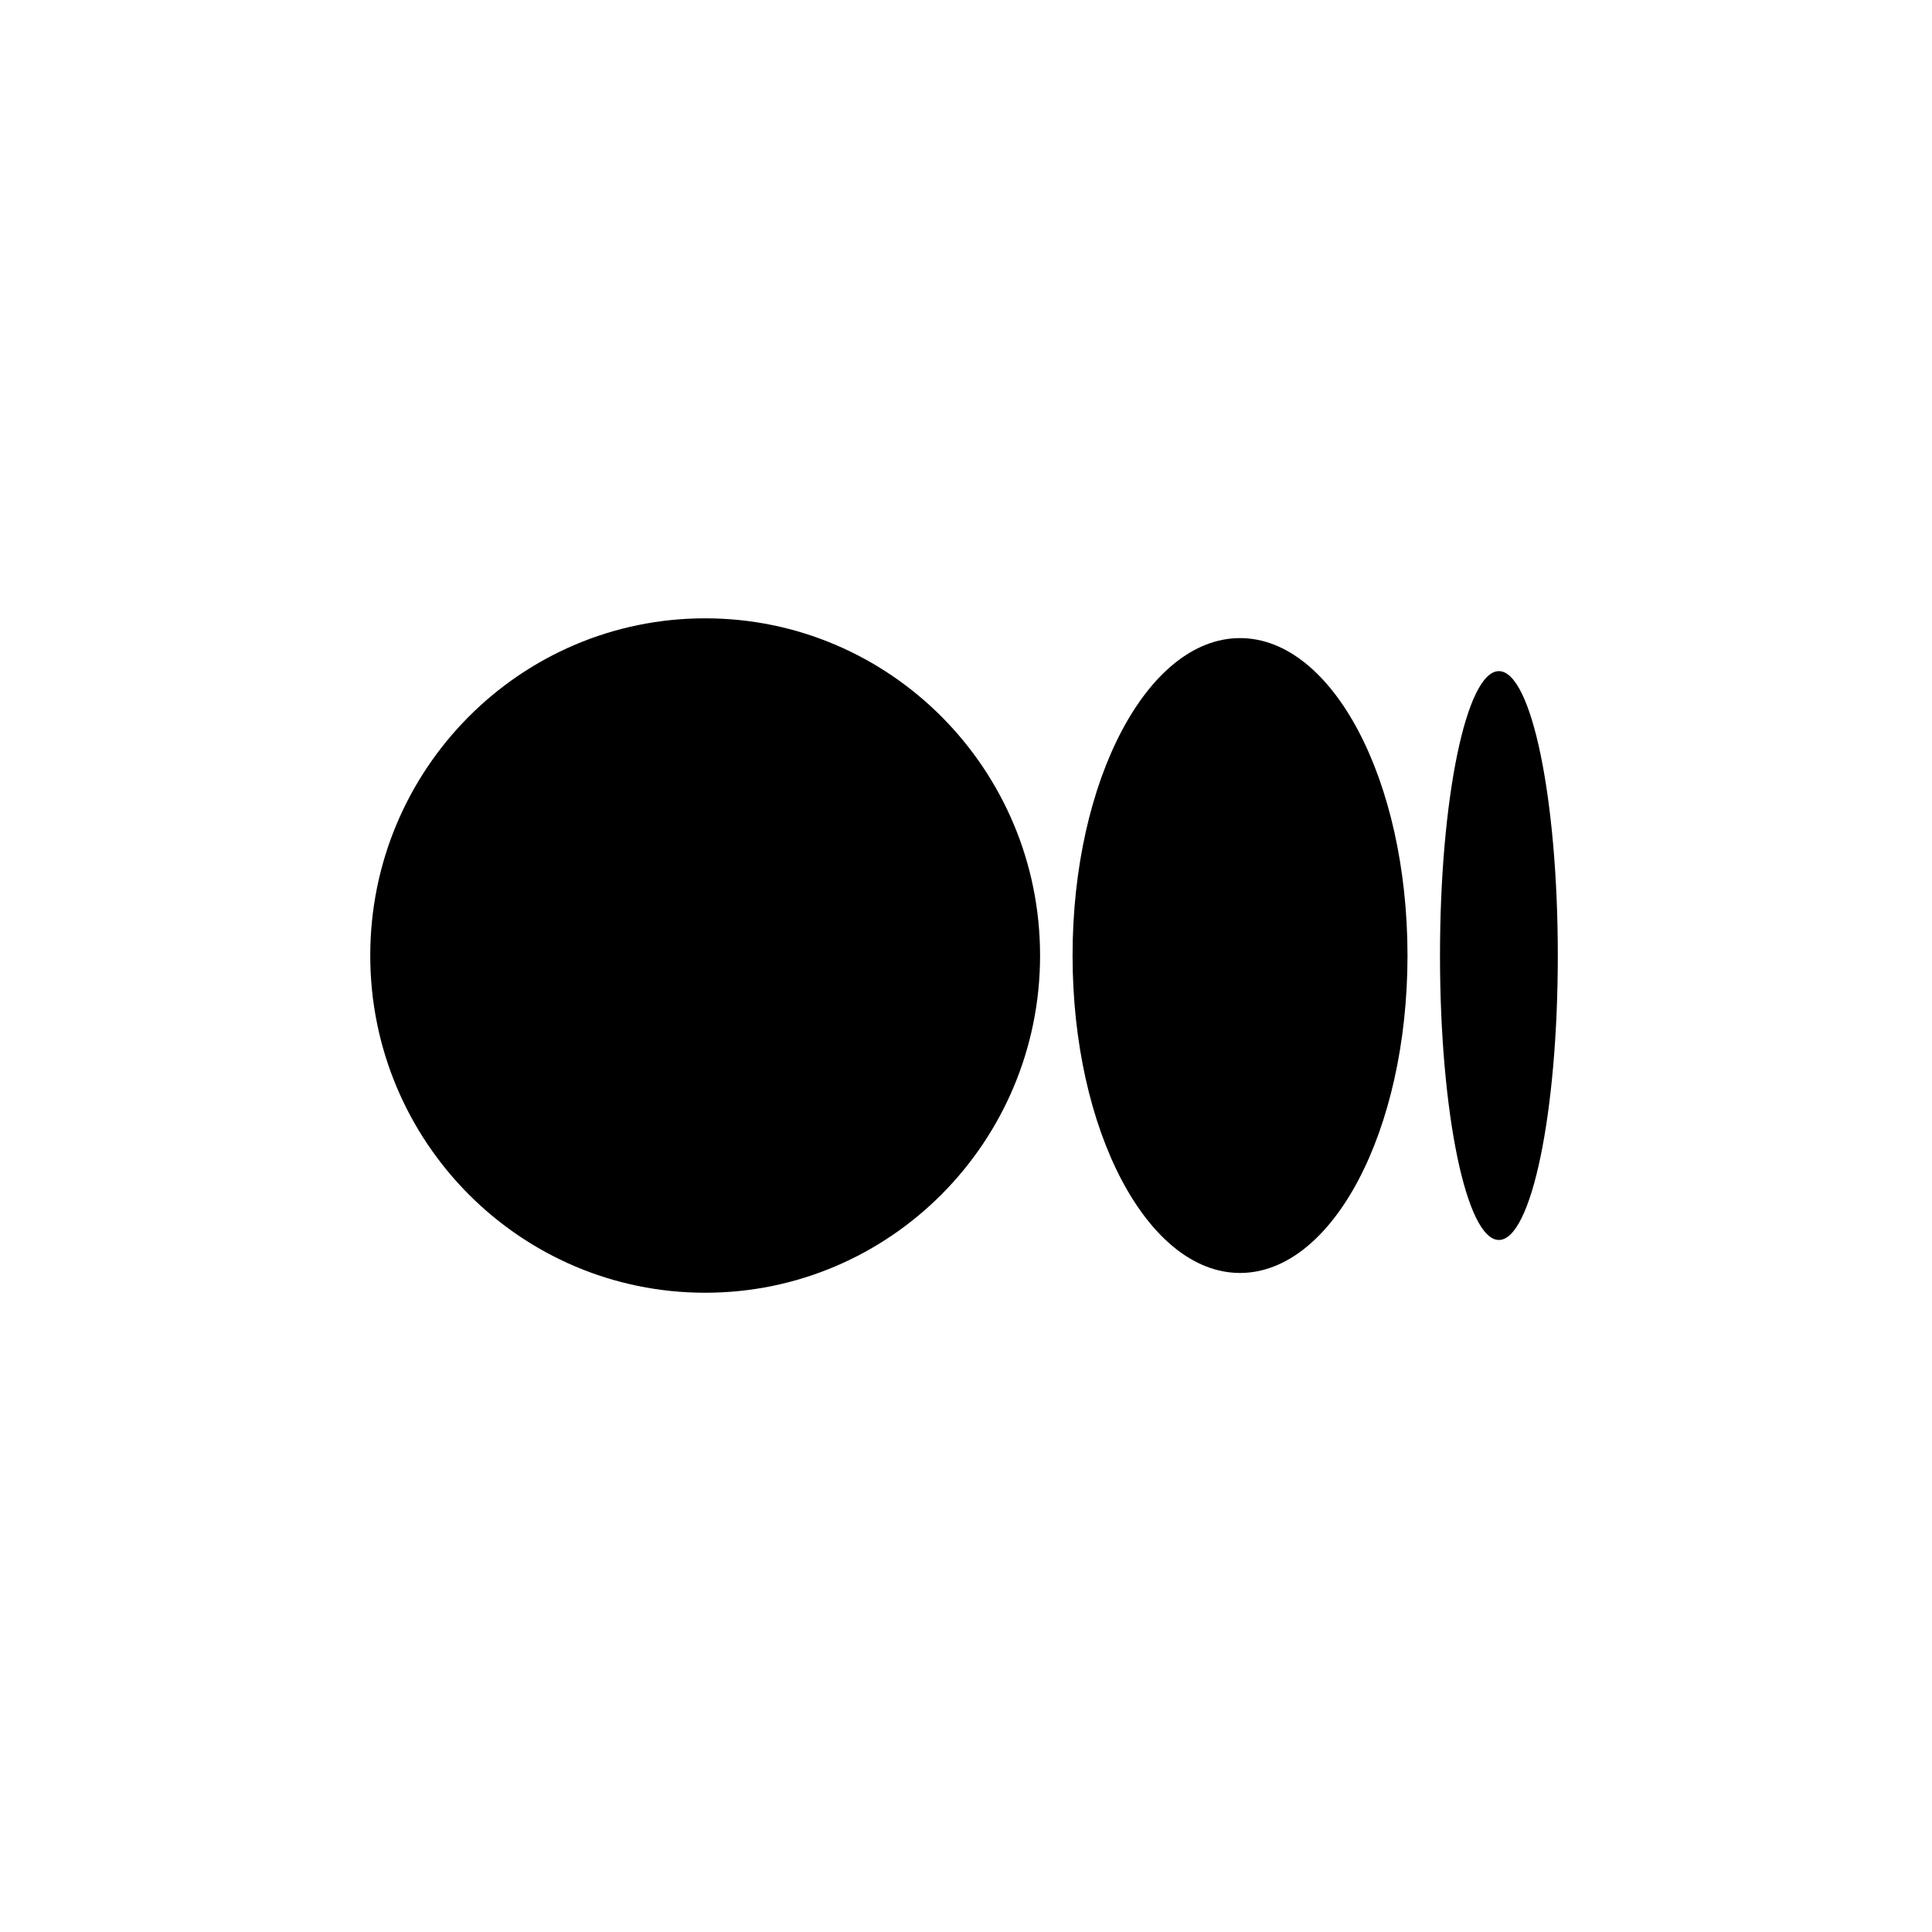
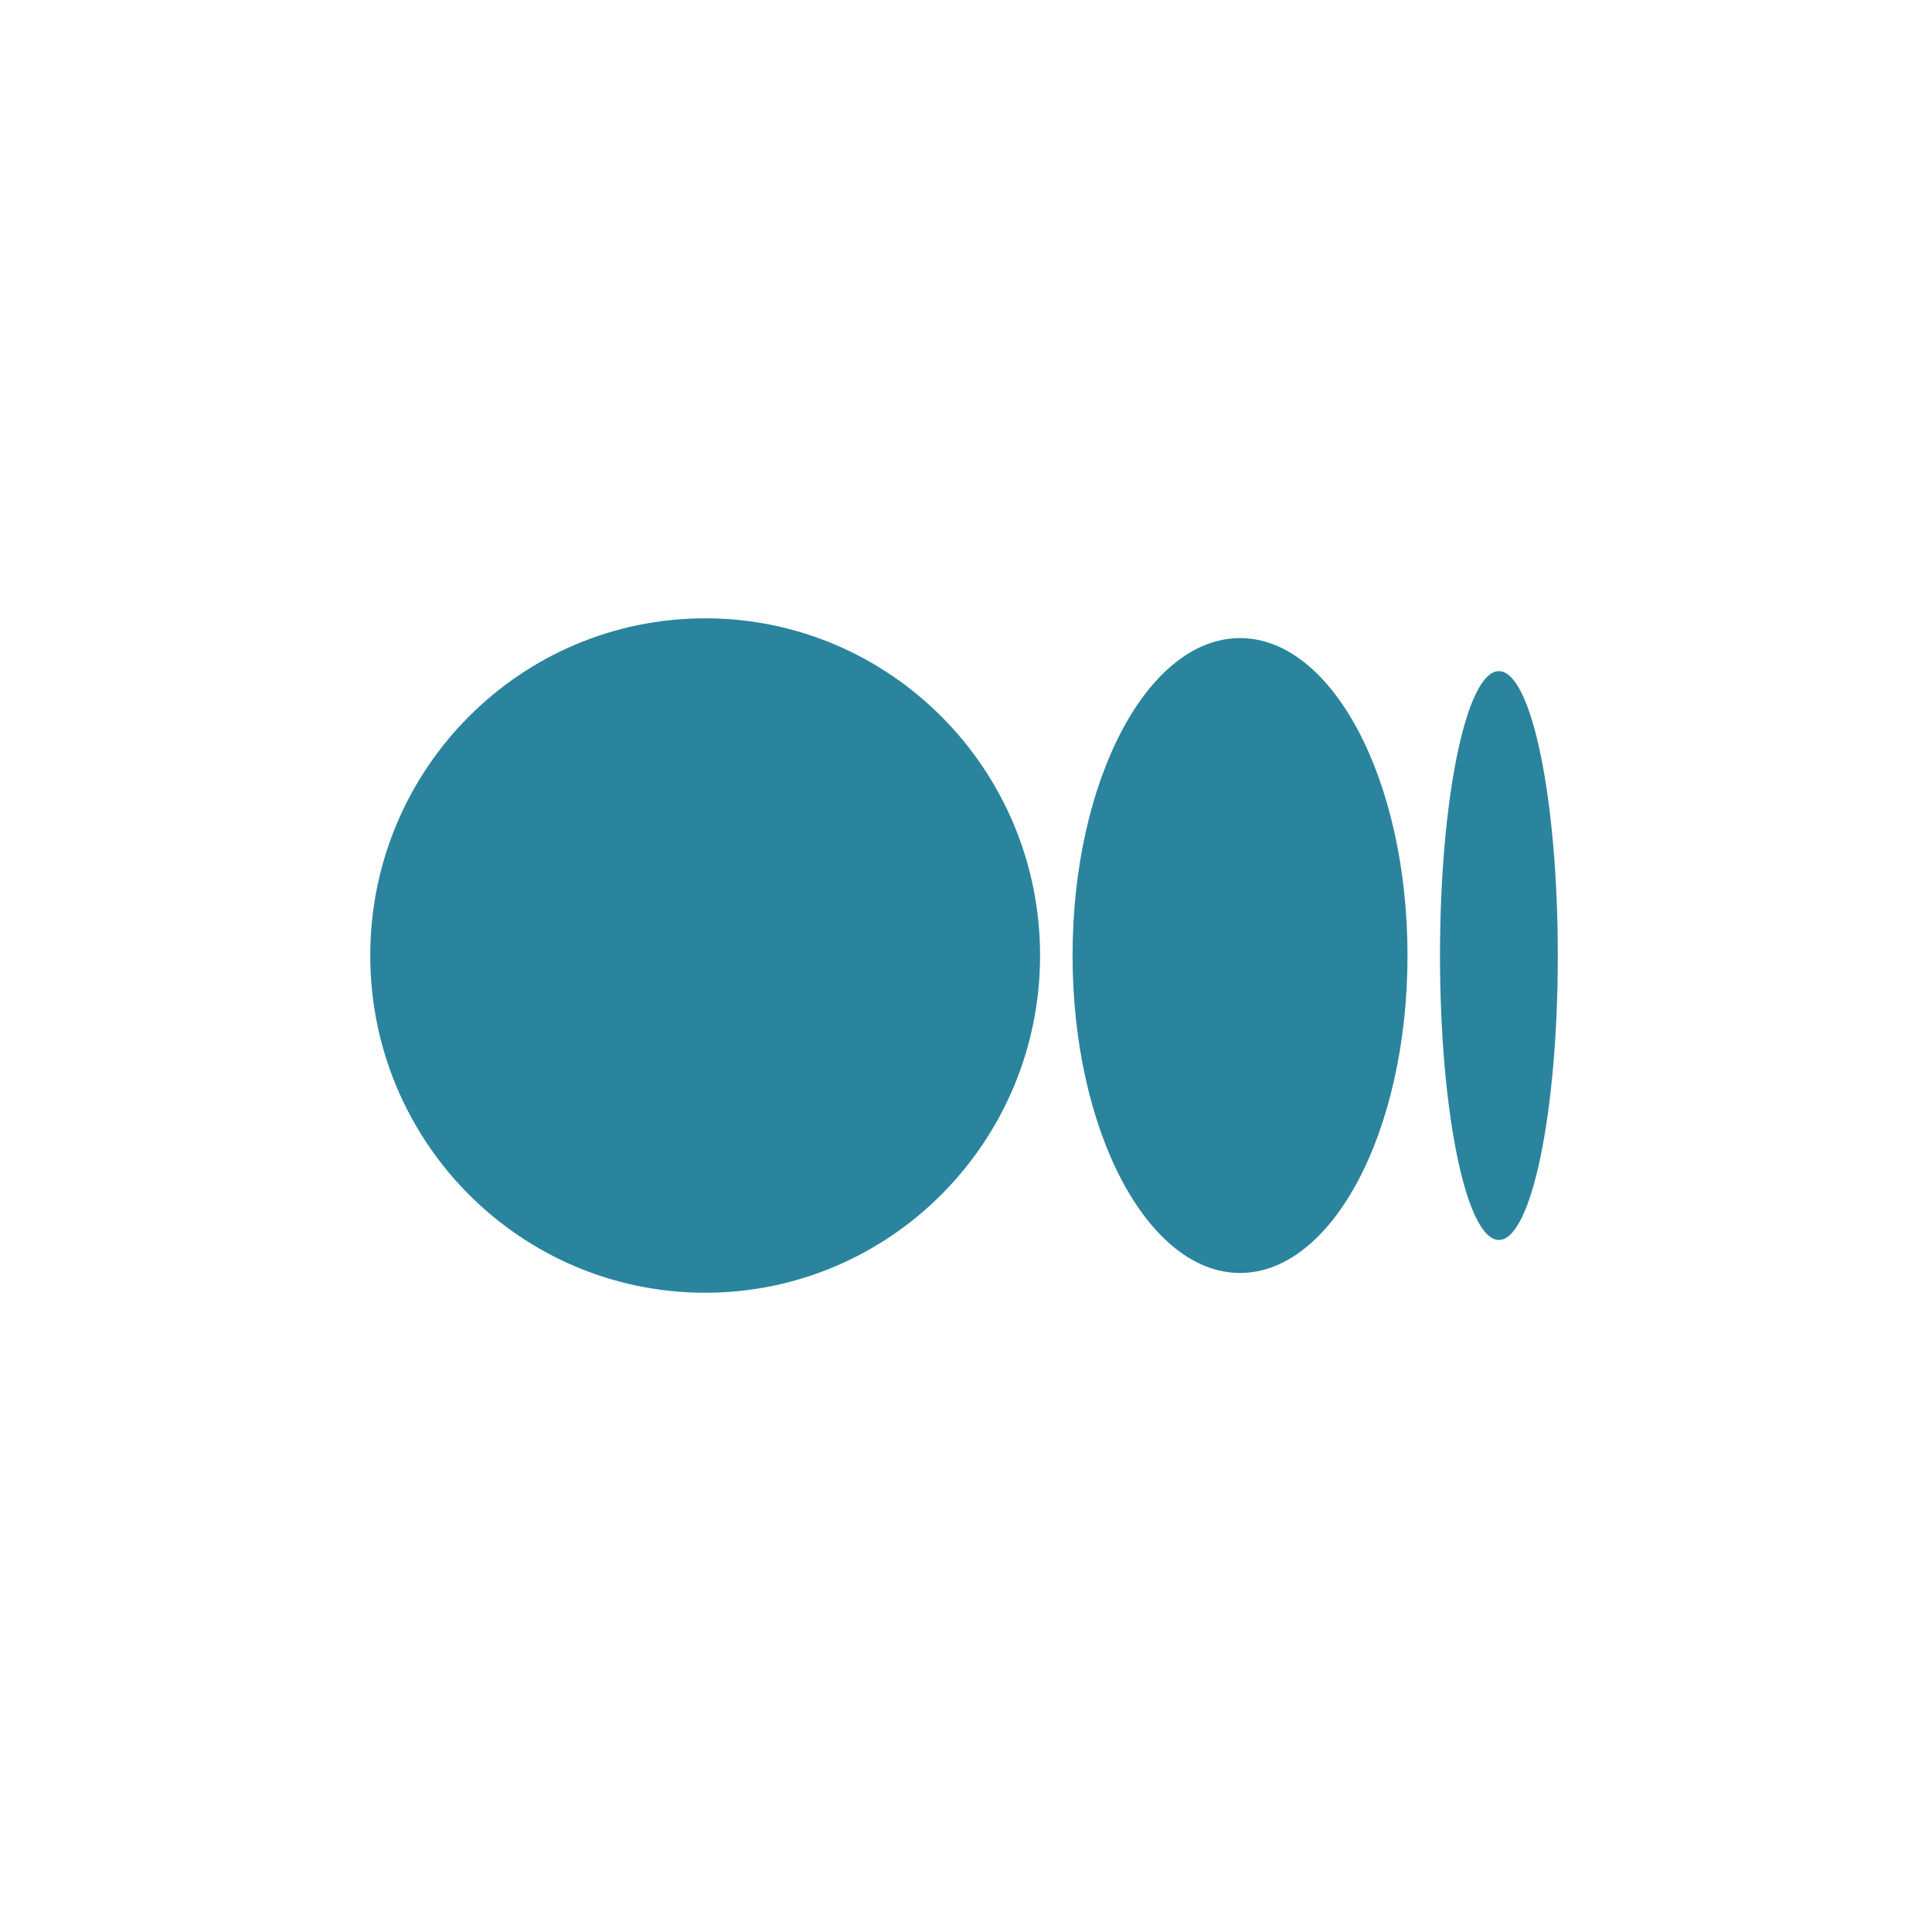
<svg xmlns="http://www.w3.org/2000/svg" width="50" height="50" viewBox="0 0 50 50">
  <g clip-path="url(#clip0_521_299)">
-     <path d="M26.917 24.729C26.917 29.549 23.037 33.456 18.25 33.456C13.462 33.456 9.582 29.55 9.582 24.729C9.582 19.908 13.463 16.002 18.25 16.002C23.036 16.002 26.917 19.909 26.917 24.729ZM36.426 24.729C36.426 29.266 34.486 32.944 32.092 32.944C29.699 32.944 27.758 29.265 27.758 24.729C27.758 20.193 29.699 16.514 32.092 16.514C34.486 16.514 36.426 20.193 36.426 24.729ZM40.316 24.729C40.316 28.794 39.633 32.09 38.791 32.09C37.949 32.09 37.267 28.793 37.267 24.729C37.267 20.665 37.949 17.369 38.791 17.369C39.634 17.369 40.316 20.664 40.316 24.729Z" />
+     <path fill="#2B849D" d="M26.917 24.729C26.917 29.549 23.037 33.456 18.25 33.456C13.462 33.456 9.582 29.55 9.582 24.729C9.582 19.908 13.463 16.002 18.25 16.002C23.036 16.002 26.917 19.909 26.917 24.729ZM36.426 24.729C36.426 29.266 34.486 32.944 32.092 32.944C29.699 32.944 27.758 29.265 27.758 24.729C27.758 20.193 29.699 16.514 32.092 16.514C34.486 16.514 36.426 20.193 36.426 24.729ZM40.316 24.729C40.316 28.794 39.633 32.09 38.791 32.09C37.949 32.09 37.267 28.793 37.267 24.729C37.267 20.665 37.949 17.369 38.791 17.369C39.634 17.369 40.316 20.664 40.316 24.729Z" />
  </g>
  <defs>
    <clipPath id="clip0_521_299">
      <rect width="32" height="18.182" transform="translate(9 15.5)" />
    </clipPath>
  </defs>
</svg>
